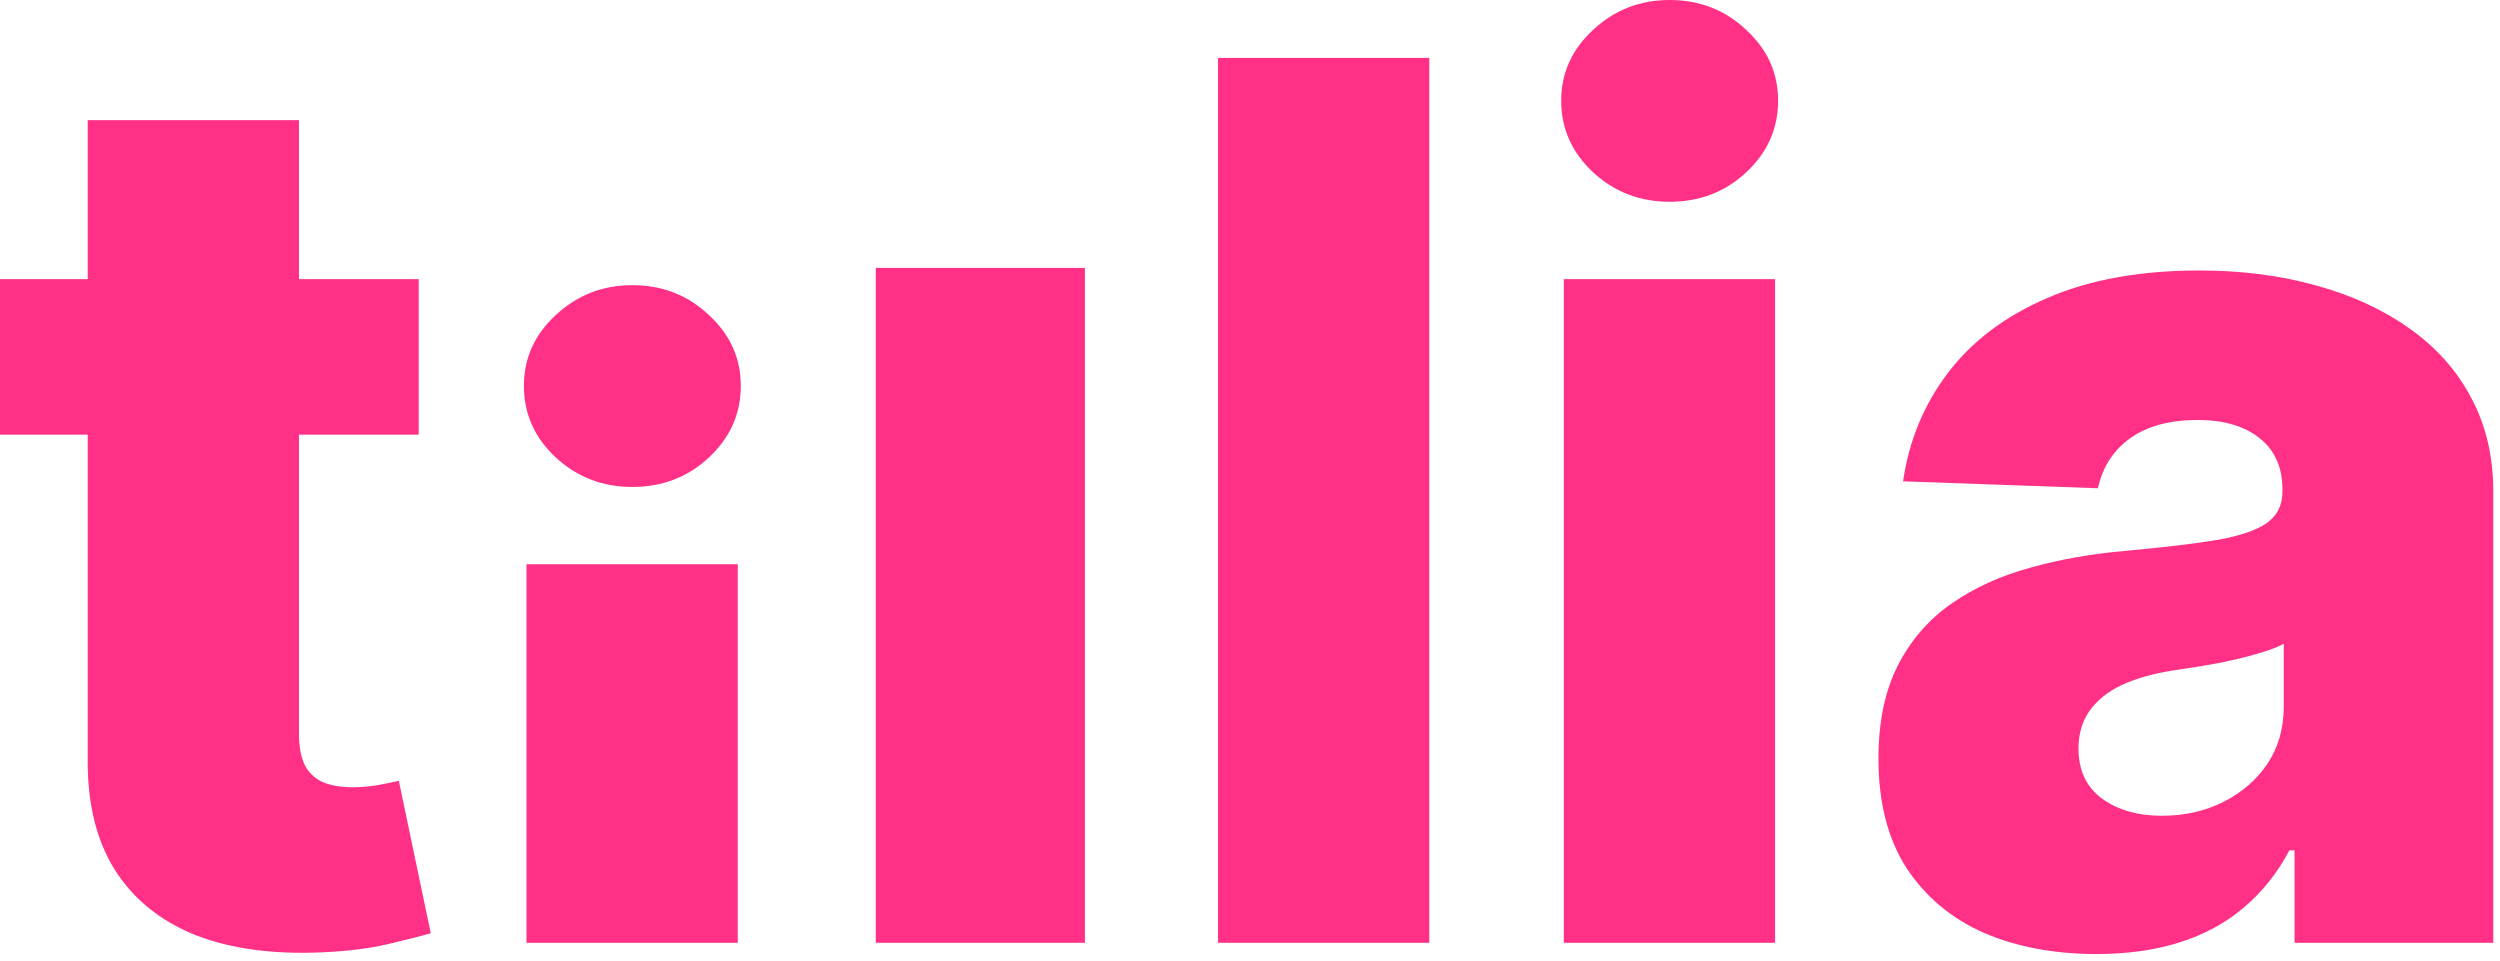
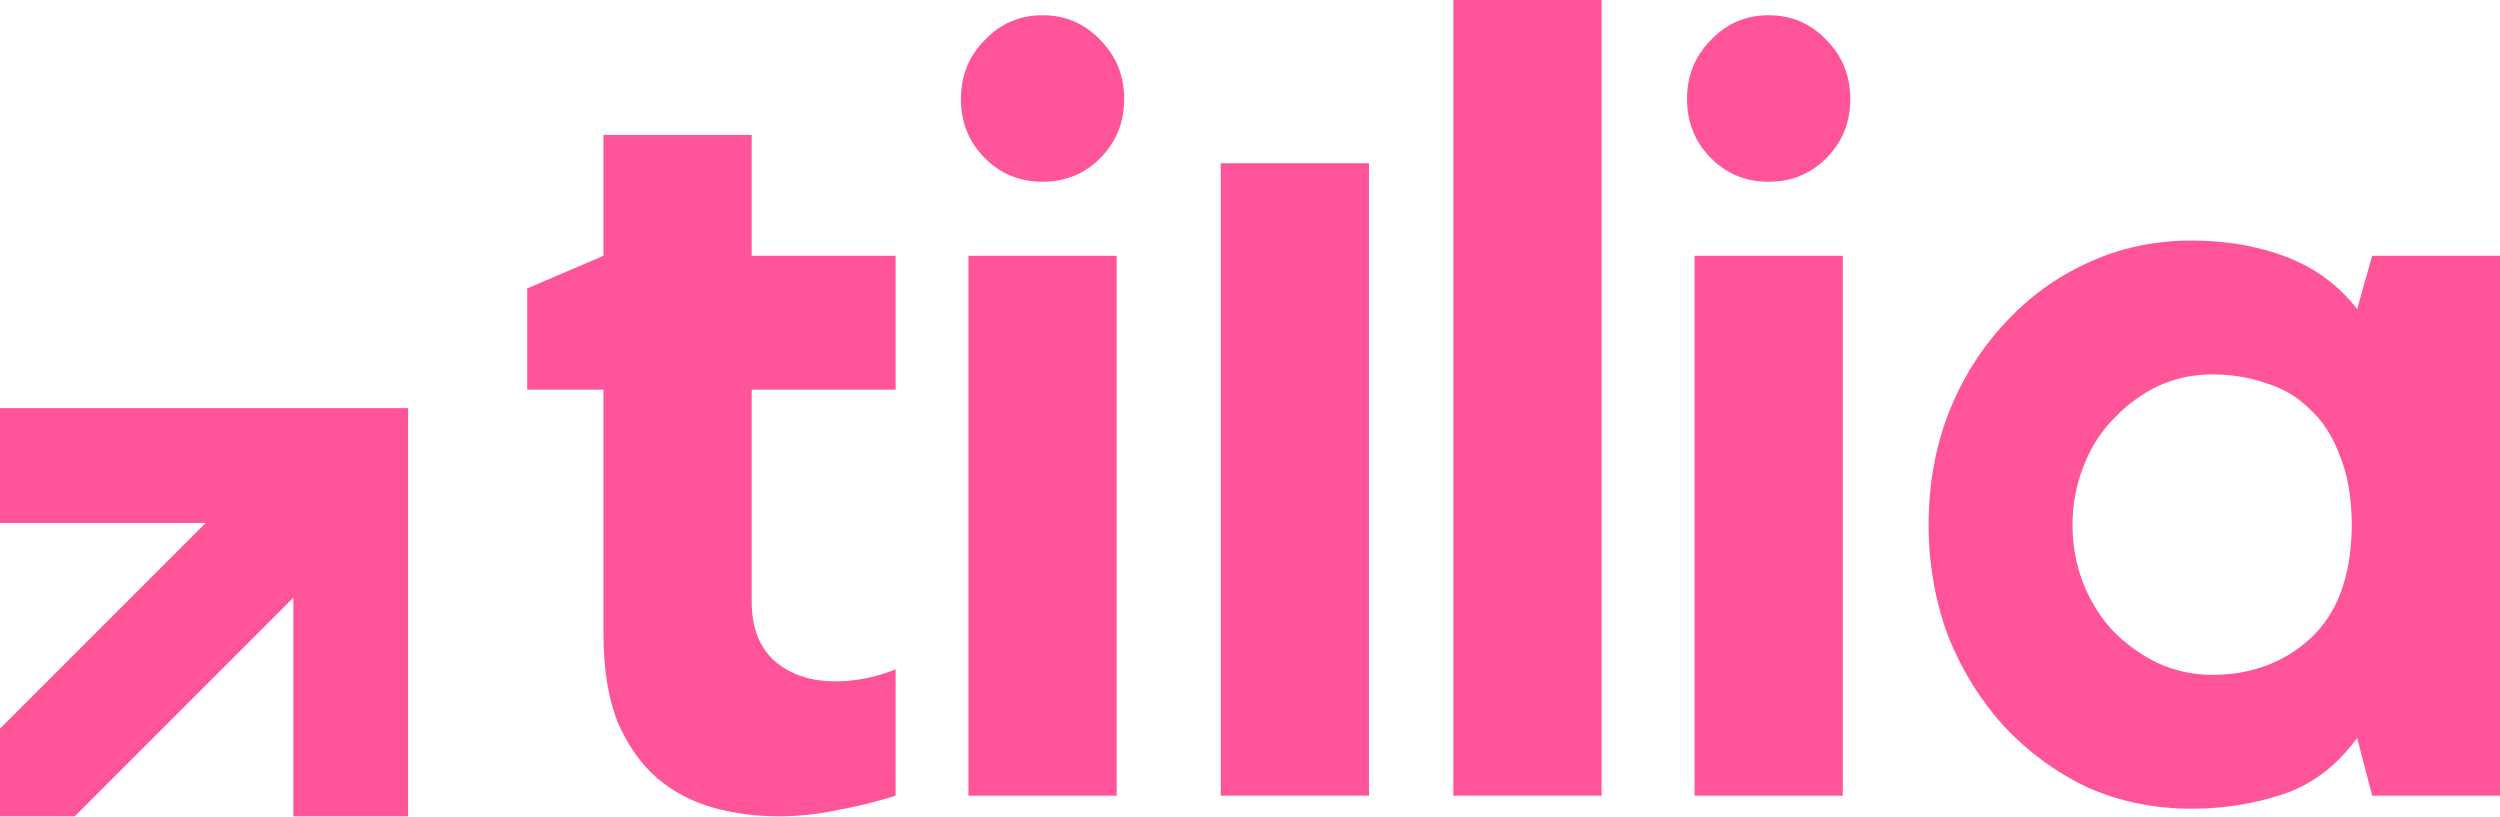
- <svg xmlns="http://www.w3.org/2000/svg" width="263" height="101" viewBox="0 0 263 101" fill="none">
-   <path d="M220.568 100.364C216.114 100.364 212.159 99.621 208.705 98.136C205.28 96.621 202.568 94.349 200.568 91.318C198.598 88.258 197.614 84.424 197.614 79.818C197.614 75.939 198.295 72.667 199.659 70C201.023 67.333 202.902 65.167 205.295 63.5C207.689 61.833 210.447 60.576 213.568 59.727C216.689 58.849 220.023 58.258 223.568 57.955C227.538 57.591 230.735 57.212 233.159 56.818C235.583 56.394 237.341 55.803 238.432 55.045C239.553 54.258 240.114 53.151 240.114 51.727V51.5C240.114 49.167 239.311 47.364 237.705 46.091C236.098 44.818 233.932 44.182 231.205 44.182C228.265 44.182 225.902 44.818 224.114 46.091C222.326 47.364 221.189 49.121 220.705 51.364L200.205 50.636C200.811 46.394 202.371 42.606 204.886 39.273C207.432 35.909 210.917 33.273 215.341 31.364C219.795 29.424 225.144 28.455 231.386 28.455C235.841 28.455 239.947 28.985 243.705 30.046C247.462 31.076 250.735 32.591 253.523 34.591C256.311 36.561 258.462 38.985 259.977 41.864C261.523 44.742 262.295 48.03 262.295 51.727V99.182H241.386V89.455H240.841C239.598 91.818 238.008 93.818 236.068 95.455C234.159 97.091 231.902 98.318 229.295 99.136C226.72 99.955 223.811 100.364 220.568 100.364ZM227.432 85.818C229.826 85.818 231.977 85.333 233.886 84.364C235.826 83.394 237.371 82.061 238.523 80.364C239.674 78.636 240.25 76.636 240.25 74.364V67.727C239.614 68.061 238.841 68.364 237.932 68.636C237.053 68.909 236.083 69.167 235.023 69.409C233.962 69.651 232.871 69.864 231.75 70.046C230.629 70.227 229.553 70.394 228.523 70.546C226.432 70.879 224.644 71.394 223.159 72.091C221.705 72.788 220.583 73.697 219.795 74.818C219.038 75.909 218.659 77.212 218.659 78.727C218.659 81.03 219.477 82.788 221.114 84C222.78 85.212 224.886 85.818 227.432 85.818Z" fill="#FF3086" />
-   <path d="M164.511 99.182V29.364H186.739V99.182H164.511ZM175.648 21.227C172.527 21.227 169.845 20.197 167.602 18.136C165.36 16.046 164.239 13.53 164.239 10.591C164.239 7.682 165.36 5.197 167.602 3.136C169.845 1.045 172.527 0 175.648 0C178.799 0 181.481 1.045 183.693 3.136C185.936 5.197 187.057 7.682 187.057 10.591C187.057 13.53 185.936 16.046 183.693 18.136C181.481 20.197 178.799 21.227 175.648 21.227Z" fill="#FF3086" />
-   <path d="M150.364 6.091V99.182H128.136V6.091H150.364Z" fill="#FF3086" />
-   <path d="M114.131 28.182V99.182H92.131V28.182H114.131Z" fill="#FF3086" />
-   <path d="M55.386 99.182V59.364H77.614V99.182H55.386ZM66.523 51.227C63.401 51.227 60.72 50.197 58.477 48.136C56.235 46.045 55.114 43.53 55.114 40.591C55.114 37.682 56.235 35.197 58.477 33.136C60.72 31.046 63.401 30 66.523 30C69.674 30 72.356 31.046 74.568 33.136C76.811 35.197 77.932 37.682 77.932 40.591C77.932 43.53 76.811 46.045 74.568 48.136C72.356 50.197 69.674 51.227 66.523 51.227Z" fill="#FF3086" />
-   <path d="M44.045 29.364V45.727H0V29.364H44.045ZM9.227 12.636H31.454V77.227C31.454 78.591 31.667 79.697 32.091 80.546C32.545 81.364 33.197 81.955 34.045 82.318C34.894 82.651 35.909 82.818 37.091 82.818C37.939 82.818 38.833 82.742 39.773 82.591C40.742 82.409 41.47 82.258 41.955 82.136L45.318 98.182C44.258 98.485 42.758 98.864 40.818 99.318C38.909 99.773 36.621 100.061 33.955 100.182C28.742 100.424 24.273 99.818 20.546 98.364C16.849 96.879 14.015 94.576 12.046 91.455C10.106 88.333 9.167 84.409 9.227 79.682V12.636Z" fill="#FF3086" />
+ <svg xmlns="http://www.w3.org/2000/svg" width="294" height="96" viewBox="0 0 294 96" fill="none">
+   <path d="M88.398 70.784C88.398 73.771 89.282 76.075 91.051 77.696C92.903 79.317 95.303 80.128 98.25 80.128C100.608 80.128 102.966 79.659 105.323 78.72V93.568C103.218 94.251 100.987 94.805 98.629 95.232C96.271 95.744 93.913 96 91.556 96C88.861 96 86.293 95.659 83.851 94.976C81.409 94.293 79.22 93.141 77.283 91.52C75.346 89.813 73.789 87.595 72.61 84.864C71.515 82.048 70.968 78.592 70.968 74.496V45.824H62V33.92L70.968 30.08V15.872H88.398V30.08H105.323V45.824H88.398V70.784Z" fill="#FF5499" />
+   <path d="M131.319 93.568H113.888V30.08H131.319V93.568ZM122.604 21.376C119.909 21.376 117.636 20.437 115.783 18.56C113.931 16.683 113.004 14.379 113.004 11.648C113.004 8.917 113.931 6.613 115.783 4.736C117.636 2.773 119.909 1.792 122.604 1.792C125.298 1.792 127.572 2.773 129.424 4.736C131.277 6.613 132.203 8.917 132.203 11.648C132.203 14.379 131.277 16.683 129.424 18.56C127.572 20.437 125.298 21.376 122.604 21.376Z" fill="#FF5499" />
+   <path d="M143.562 19.2H160.992V93.568H143.562V19.2Z" fill="#FF5499" />
+   <path d="M170.915 0H188.345V93.568H170.915V0Z" fill="#FF5499" />
+   <path d="M216.709 93.568H199.279V30.08H216.709V93.568ZM207.994 21.376C205.299 21.376 203.026 20.437 201.173 18.56C199.321 16.683 198.395 14.379 198.395 11.648C198.395 8.917 199.321 6.613 201.173 4.736C203.026 2.773 205.299 1.792 207.994 1.792C210.688 1.792 212.962 2.773 214.814 4.736C216.667 6.613 217.593 8.917 217.593 11.648C217.593 14.379 216.667 16.683 214.814 18.56C212.962 20.437 210.688 21.376 207.994 21.376Z" fill="#FF5499" />
+   <path d="M294 30.08V93.568H278.969L277.201 86.784C274.759 90.112 271.812 92.331 268.36 93.44C264.992 94.549 261.455 95.104 257.75 95.104C253.287 95.104 249.161 94.251 245.372 92.544C241.667 90.752 238.425 88.363 235.646 85.376C232.867 82.304 230.678 78.763 229.078 74.752C227.563 70.656 226.805 66.304 226.805 61.696C226.805 57.088 227.563 52.779 229.078 48.768C230.678 44.672 232.867 41.131 235.646 38.144C238.425 35.072 241.667 32.683 245.372 30.976C249.161 29.184 253.287 28.288 257.75 28.288C261.792 28.288 265.497 28.928 268.865 30.208C272.233 31.488 275.012 33.536 277.201 36.352L278.969 30.08H294ZM276.57 61.952C276.57 58.624 276.107 55.851 275.18 53.632C274.338 51.328 273.159 49.493 271.644 48.128C270.212 46.677 268.486 45.653 266.465 45.056C264.528 44.373 262.423 44.032 260.15 44.032C257.876 44.032 255.729 44.501 253.708 45.44C251.771 46.379 250.045 47.659 248.53 49.28C247.014 50.816 245.835 52.693 244.993 54.912C244.151 57.045 243.73 59.307 243.73 61.696C243.73 64.171 244.151 66.475 244.993 68.608C245.835 70.741 247.014 72.619 248.53 74.24C250.045 75.776 251.771 77.013 253.708 77.952C255.729 78.891 257.876 79.36 260.15 79.36C264.697 79.36 268.528 77.952 271.644 75.136C274.843 72.235 276.485 67.84 276.57 61.952Z" fill="#FF5499" />
+   <path d="M48 96H34.5V70.282L8.783 96H0V85.691L24.191 61.5H0V48H48V96Z" fill="#FF5499" />
</svg>
